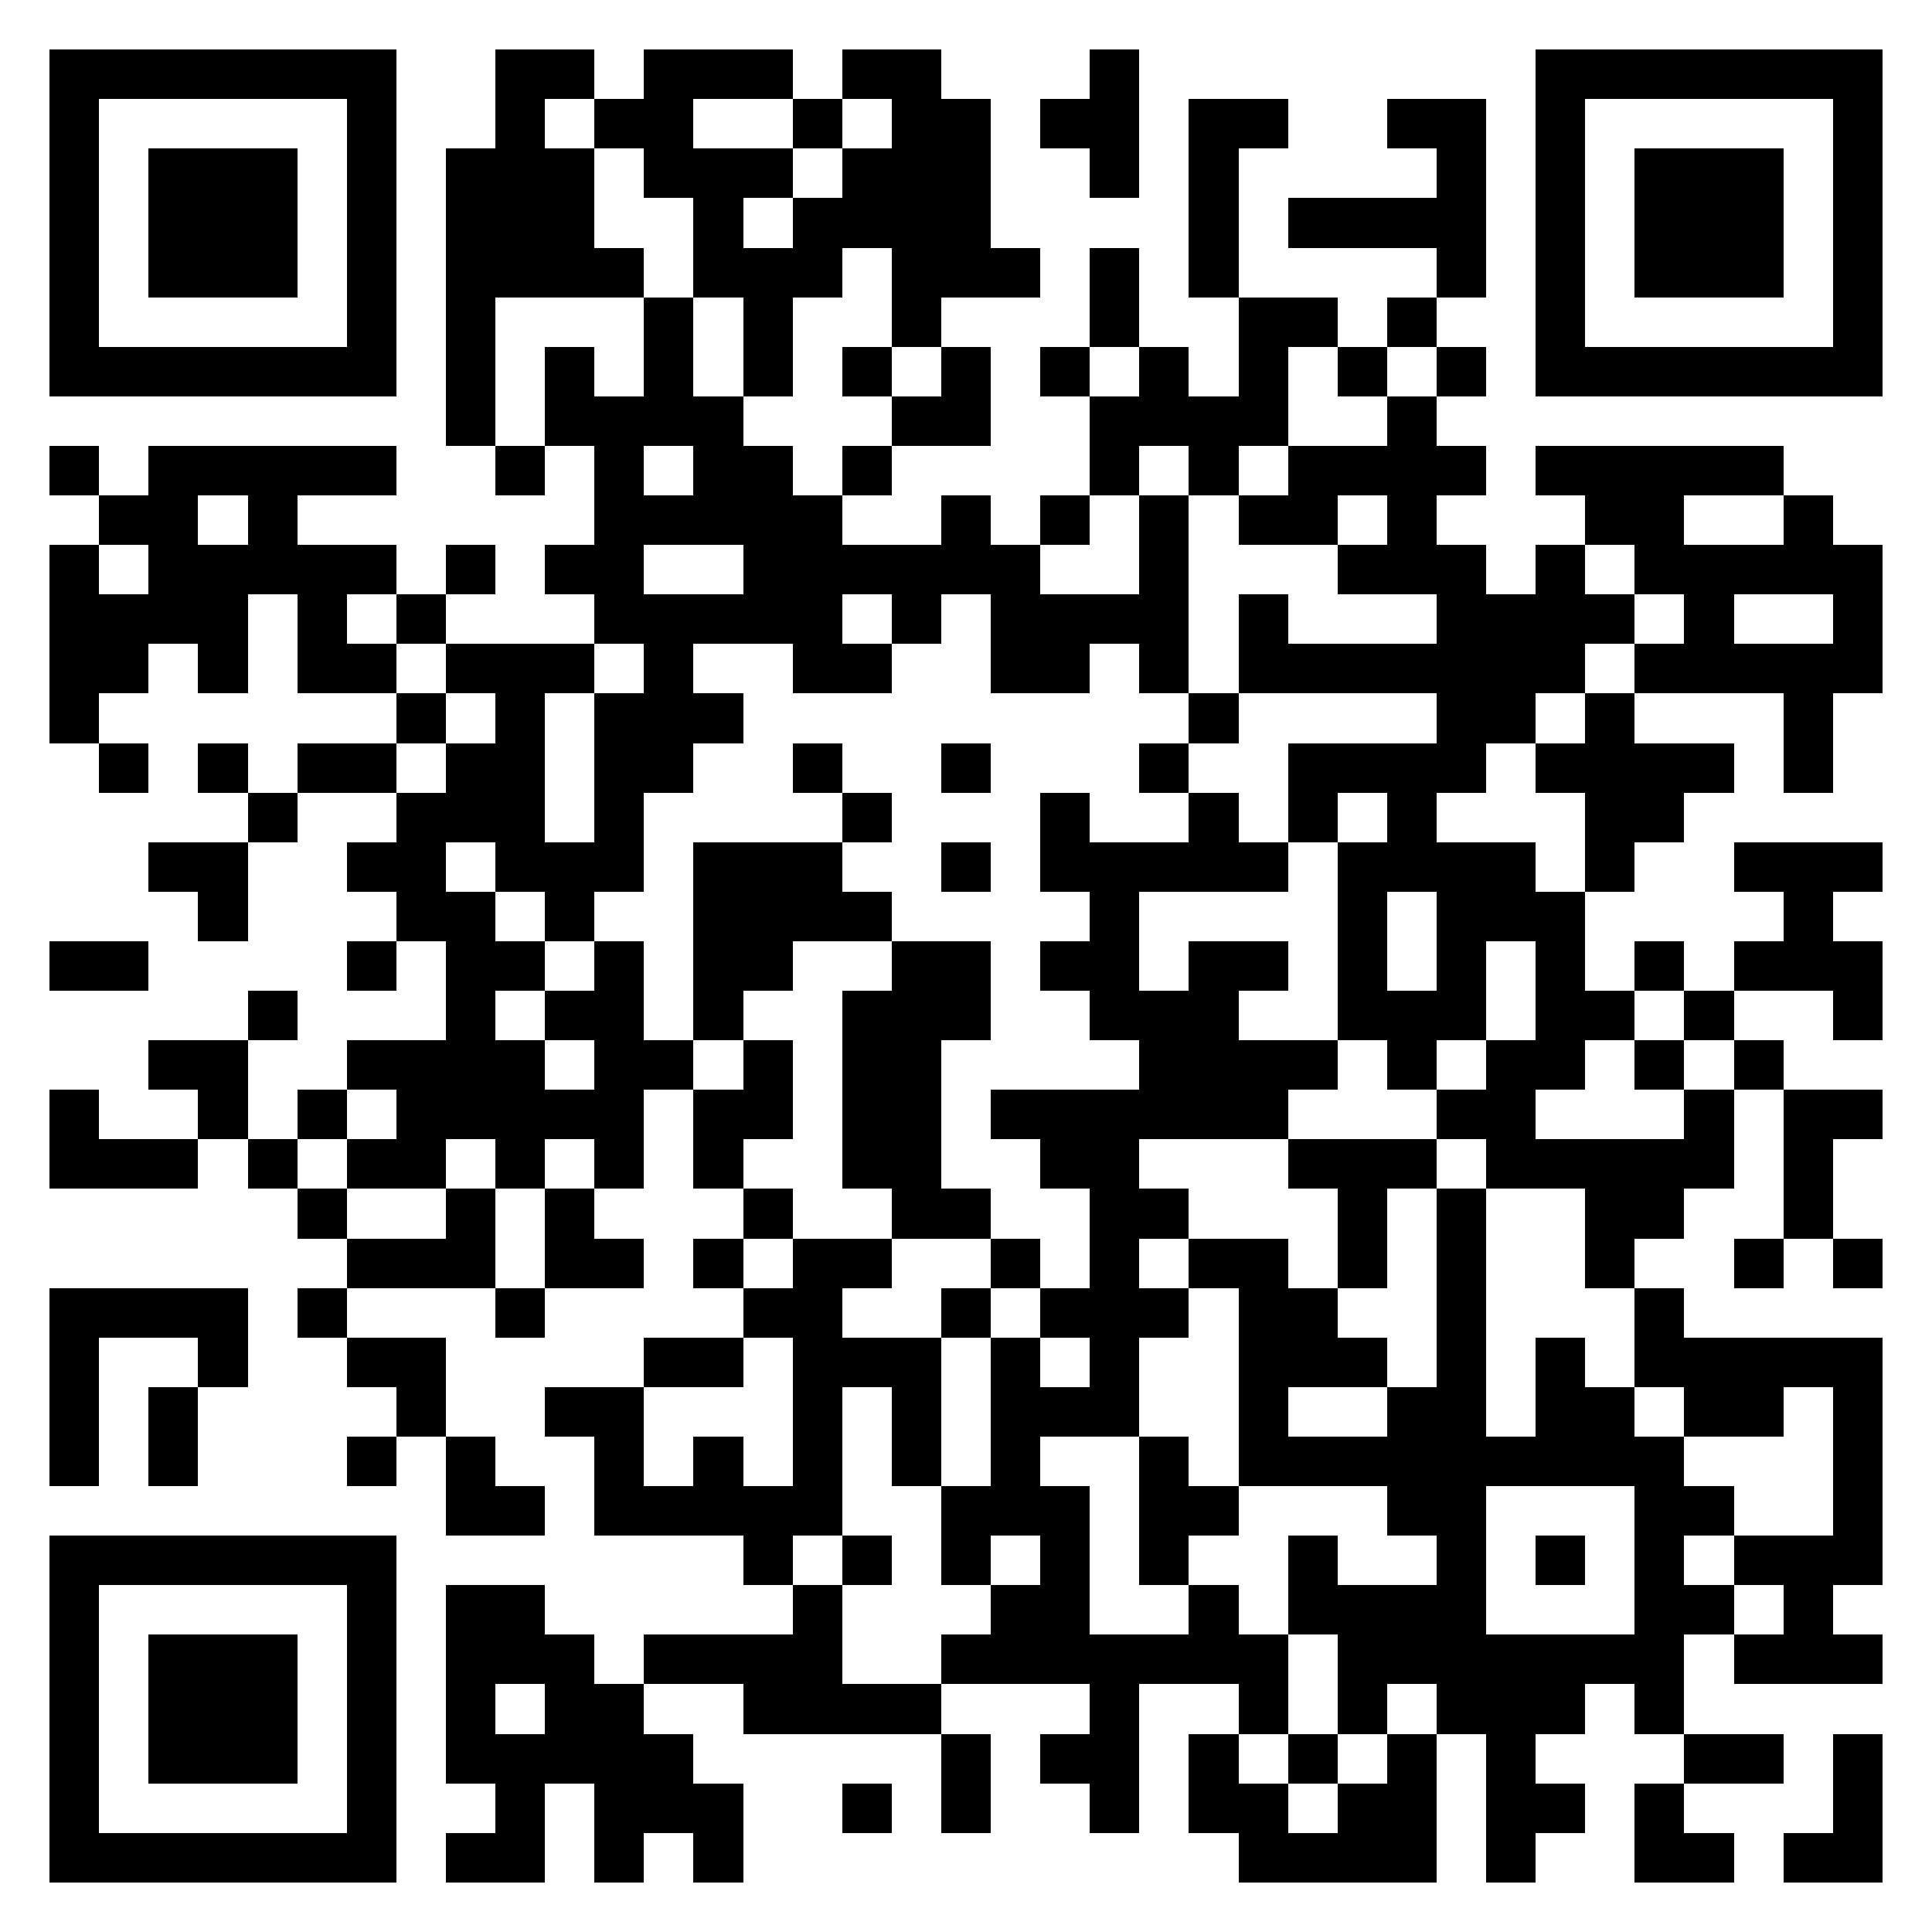
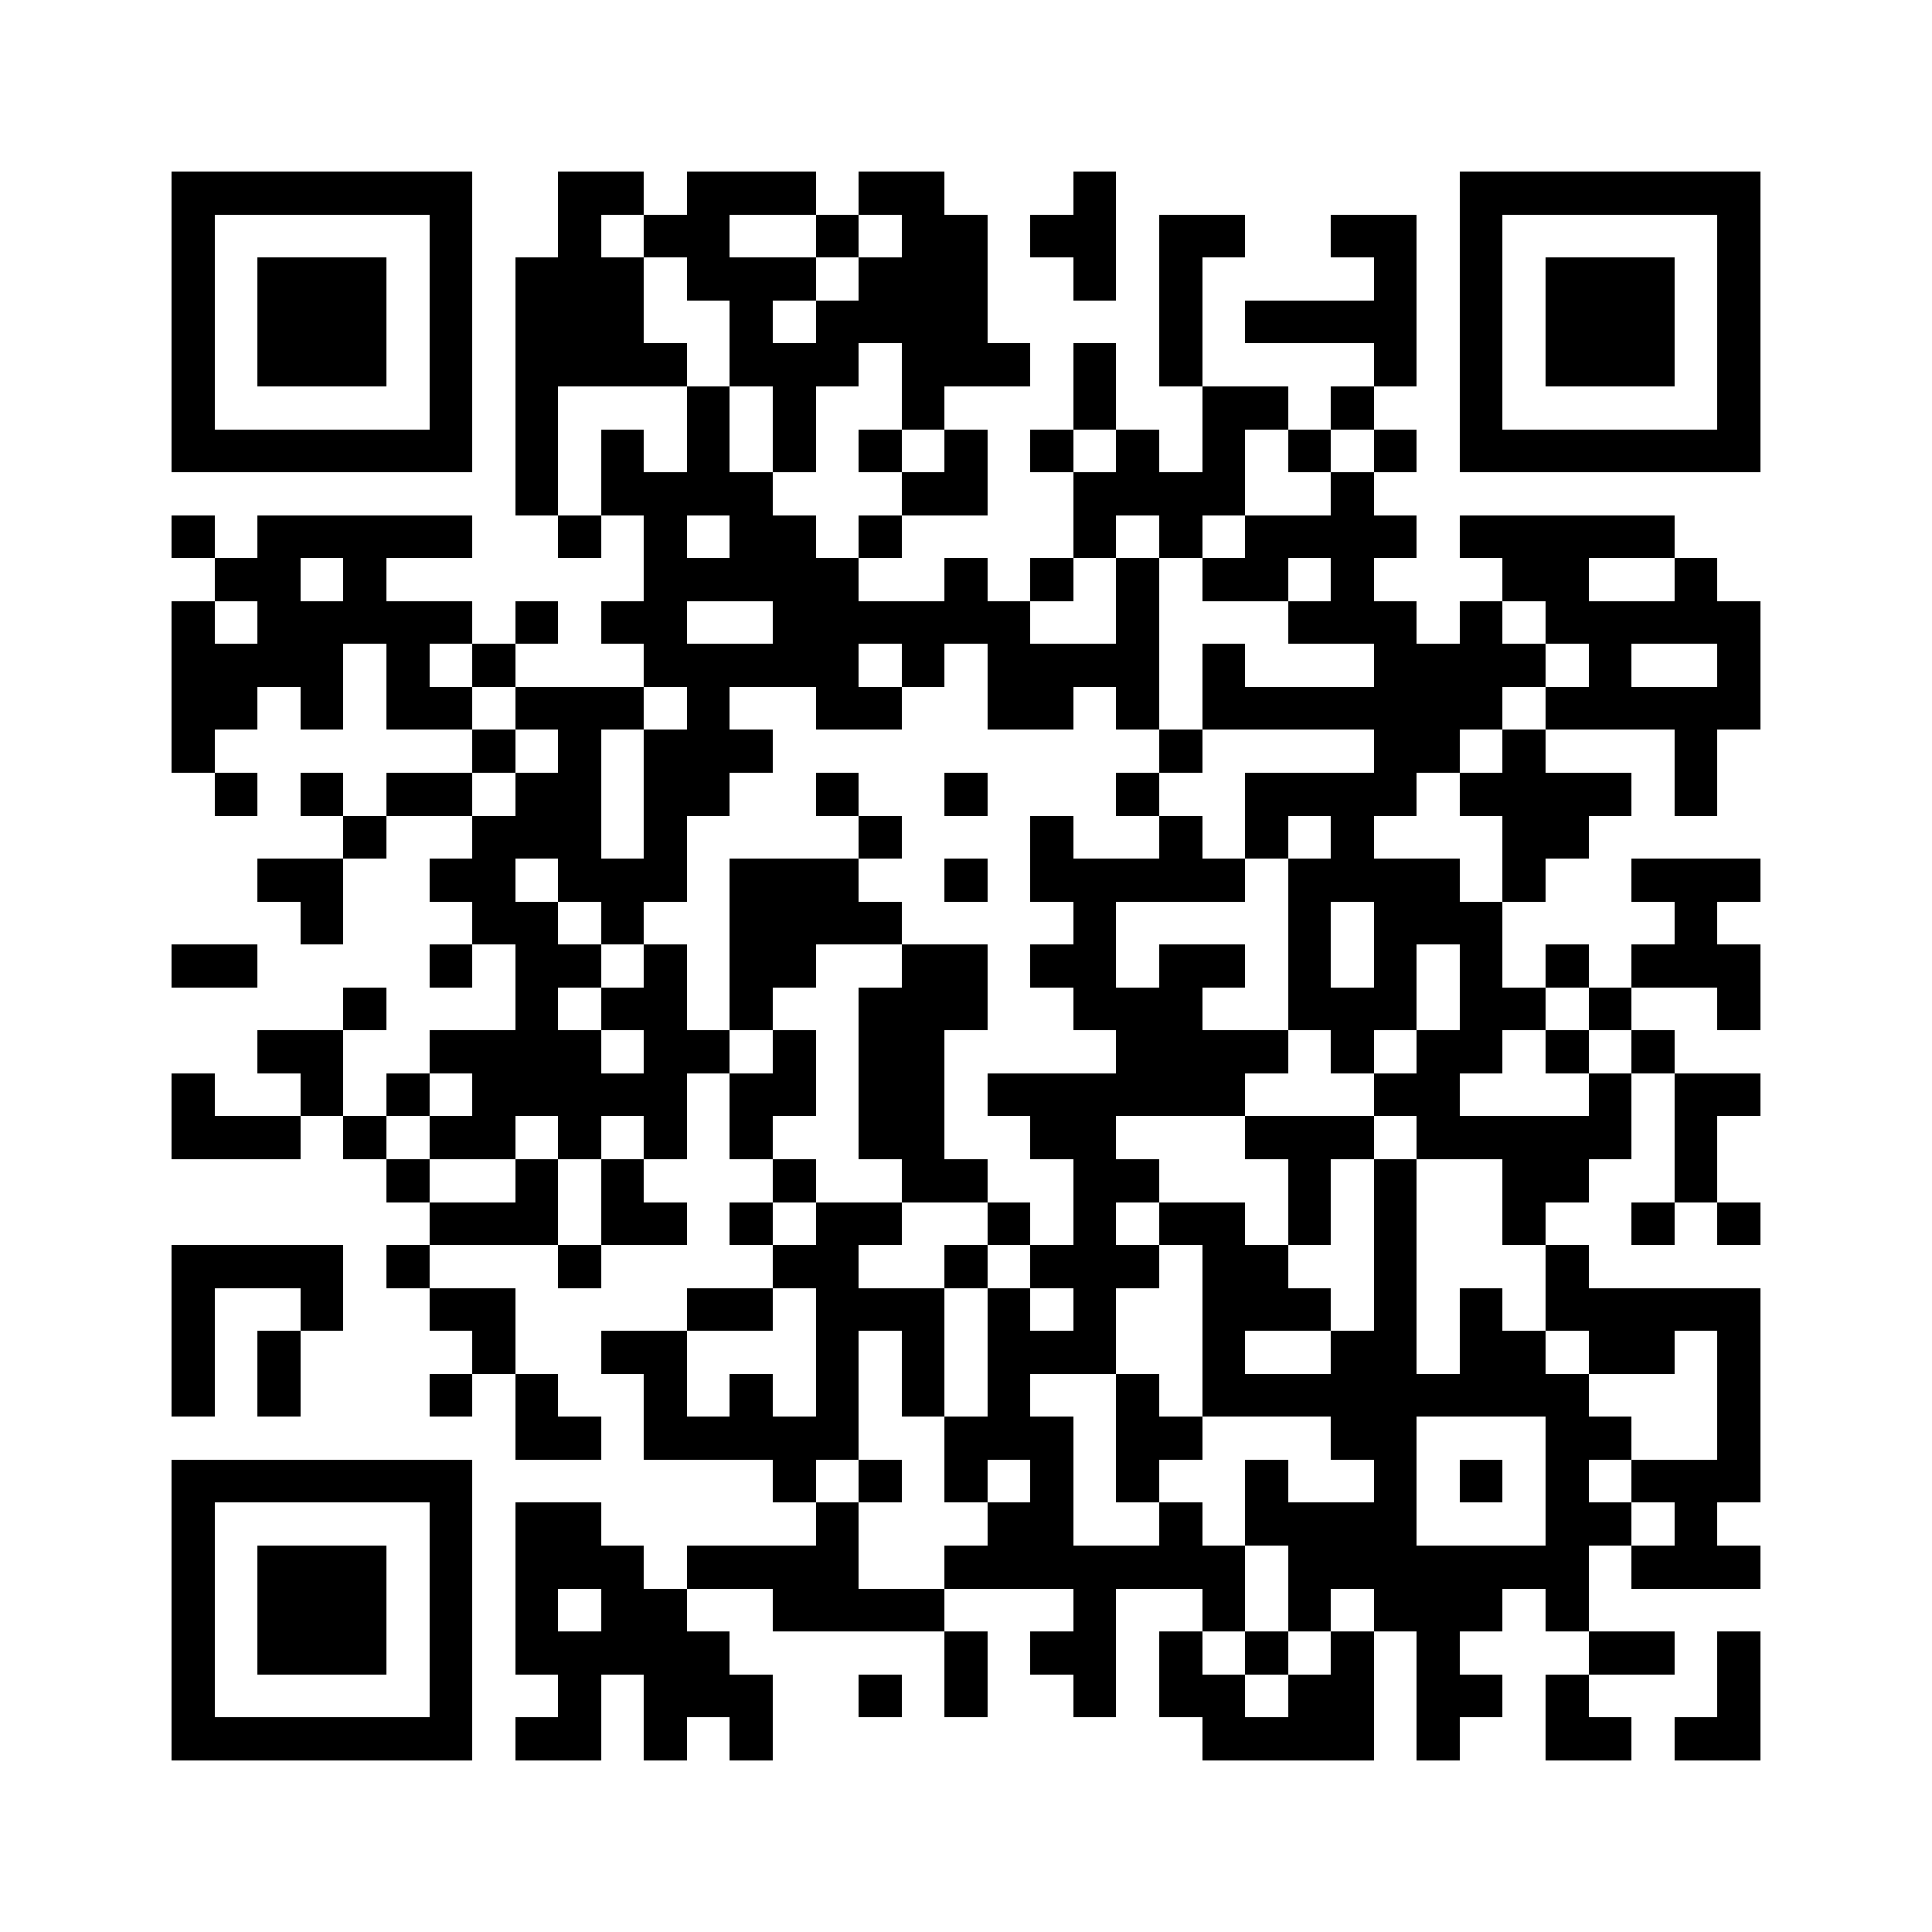
- <svg xmlns="http://www.w3.org/2000/svg" width="264" height="264" viewBox="0 0 39 39" shape-rendering="crispEdges">
-   <path fill="#ffffff" d="M0 0h39v39H0z" />
-   <path stroke="#000000" d="M1 1.5h7m2 0h2m1 0h3m1 0h2m3 0h1m8 0h7M1 2.5h1m5 0h1m2 0h1m1 0h2m2 0h1m1 0h2m1 0h2m1 0h2m2 0h2m1 0h1m5 0h1M1 3.5h1m1 0h3m1 0h1m1 0h3m1 0h3m1 0h3m2 0h1m1 0h1m4 0h1m1 0h1m1 0h3m1 0h1M1 4.5h1m1 0h3m1 0h1m1 0h3m2 0h1m1 0h4m4 0h1m1 0h4m1 0h1m1 0h3m1 0h1M1 5.5h1m1 0h3m1 0h1m1 0h4m1 0h3m1 0h3m1 0h1m1 0h1m4 0h1m1 0h1m1 0h3m1 0h1M1 6.5h1m5 0h1m1 0h1m3 0h1m1 0h1m2 0h1m3 0h1m2 0h2m1 0h1m2 0h1m5 0h1M1 7.5h7m1 0h1m1 0h1m1 0h1m1 0h1m1 0h1m1 0h1m1 0h1m1 0h1m1 0h1m1 0h1m1 0h1m1 0h7M9 8.5h1m1 0h4m3 0h2m2 0h4m2 0h1M1 9.5h1m1 0h5m2 0h1m1 0h1m1 0h2m1 0h1m4 0h1m1 0h1m1 0h4m1 0h5M2 10.5h2m1 0h1m6 0h5m2 0h1m1 0h1m1 0h1m1 0h2m1 0h1m3 0h2m2 0h1M1 11.5h1m1 0h5m1 0h1m1 0h2m2 0h6m2 0h1m3 0h3m1 0h1m1 0h5M1 12.5h4m1 0h1m1 0h1m3 0h5m1 0h1m1 0h4m1 0h1m3 0h4m1 0h1m2 0h1M1 13.5h2m1 0h1m1 0h2m1 0h3m1 0h1m2 0h2m2 0h2m1 0h1m1 0h7m1 0h5M1 14.5h1m6 0h1m1 0h1m1 0h3m9 0h1m4 0h2m1 0h1m3 0h1M2 15.5h1m1 0h1m1 0h2m1 0h2m1 0h2m2 0h1m2 0h1m3 0h1m2 0h4m1 0h4m1 0h1M5 16.5h1m2 0h3m1 0h1m4 0h1m3 0h1m2 0h1m1 0h1m1 0h1m3 0h2M3 17.5h2m2 0h2m1 0h3m1 0h3m2 0h1m1 0h5m1 0h4m1 0h1m2 0h3M4 18.5h1m3 0h2m1 0h1m2 0h4m4 0h1m4 0h1m1 0h3m4 0h1M1 19.5h2m4 0h1m1 0h2m1 0h1m1 0h2m2 0h2m1 0h2m1 0h2m1 0h1m1 0h1m1 0h1m1 0h1m1 0h3M5 20.5h1m3 0h1m1 0h2m1 0h1m2 0h3m2 0h3m2 0h3m1 0h2m1 0h1m2 0h1M3 21.5h2m2 0h4m1 0h2m1 0h1m1 0h2m4 0h4m1 0h1m1 0h2m1 0h1m1 0h1M1 22.5h1m2 0h1m1 0h1m1 0h5m1 0h2m1 0h2m1 0h6m3 0h2m3 0h1m1 0h2M1 23.5h3m1 0h1m1 0h2m1 0h1m1 0h1m1 0h1m2 0h2m2 0h2m3 0h3m1 0h5m1 0h1M6 24.5h1m2 0h1m1 0h1m3 0h1m2 0h2m2 0h2m3 0h1m1 0h1m2 0h2m2 0h1M7 25.5h3m1 0h2m1 0h1m1 0h2m2 0h1m1 0h1m1 0h2m1 0h1m1 0h1m2 0h1m2 0h1m1 0h1M1 26.5h4m1 0h1m3 0h1m4 0h2m2 0h1m1 0h3m1 0h2m2 0h1m3 0h1M1 27.5h1m2 0h1m2 0h2m4 0h2m1 0h3m1 0h1m1 0h1m2 0h3m1 0h1m1 0h1m1 0h5M1 28.5h1m1 0h1m4 0h1m2 0h2m3 0h1m1 0h1m1 0h3m2 0h1m2 0h2m1 0h2m1 0h2m1 0h1M1 29.5h1m1 0h1m3 0h1m1 0h1m2 0h1m1 0h1m1 0h1m1 0h1m1 0h1m2 0h1m1 0h9m3 0h1M9 30.5h2m1 0h5m2 0h3m1 0h2m3 0h2m3 0h2m2 0h1M1 31.5h7m7 0h1m1 0h1m1 0h1m1 0h1m1 0h1m2 0h1m2 0h1m1 0h1m1 0h1m1 0h3M1 32.5h1m5 0h1m1 0h2m5 0h1m3 0h2m2 0h1m1 0h4m3 0h2m1 0h1M1 33.5h1m1 0h3m1 0h1m1 0h3m1 0h4m2 0h7m1 0h7m1 0h3M1 34.5h1m1 0h3m1 0h1m1 0h1m1 0h2m2 0h4m3 0h1m2 0h1m1 0h1m1 0h3m1 0h1M1 35.5h1m1 0h3m1 0h1m1 0h5m5 0h1m1 0h2m1 0h1m1 0h1m1 0h1m1 0h1m3 0h2m1 0h1M1 36.5h1m5 0h1m2 0h1m1 0h3m2 0h1m1 0h1m2 0h1m1 0h2m1 0h2m1 0h2m1 0h1m3 0h1M1 37.5h7m1 0h2m1 0h1m1 0h1m10 0h4m1 0h1m2 0h2m1 0h2" />
+ <svg xmlns="http://www.w3.org/2000/svg" width="264" height="264" viewBox="0 0 45 45" shape-rendering="crispEdges">
+   <path fill="#ffffff" d="M0 0h45v45H0z" />
+   <path stroke="#000000" d="M4 4.5h7m2 0h2m1 0h3m1 0h2m3 0h1m8 0h7M4 5.5h1m5 0h1m2 0h1m1 0h2m2 0h1m1 0h2m1 0h2m1 0h2m2 0h2m1 0h1m5 0h1M4 6.5h1m1 0h3m1 0h1m1 0h3m1 0h3m1 0h3m2 0h1m1 0h1m4 0h1m1 0h1m1 0h3m1 0h1M4 7.5h1m1 0h3m1 0h1m1 0h3m2 0h1m1 0h4m4 0h1m1 0h4m1 0h1m1 0h3m1 0h1M4 8.5h1m1 0h3m1 0h1m1 0h4m1 0h3m1 0h3m1 0h1m1 0h1m4 0h1m1 0h1m1 0h3m1 0h1M4 9.5h1m5 0h1m1 0h1m3 0h1m1 0h1m2 0h1m3 0h1m2 0h2m1 0h1m2 0h1m5 0h1M4 10.5h7m1 0h1m1 0h1m1 0h1m1 0h1m1 0h1m1 0h1m1 0h1m1 0h1m1 0h1m1 0h1m1 0h1m1 0h7M12 11.5h1m1 0h4m3 0h2m2 0h4m2 0h1M4 12.5h1m1 0h5m2 0h1m1 0h1m1 0h2m1 0h1m4 0h1m1 0h1m1 0h4m1 0h5M5 13.5h2m1 0h1m6 0h5m2 0h1m1 0h1m1 0h1m1 0h2m1 0h1m3 0h2m2 0h1M4 14.5h1m1 0h5m1 0h1m1 0h2m2 0h6m2 0h1m3 0h3m1 0h1m1 0h5M4 15.5h4m1 0h1m1 0h1m3 0h5m1 0h1m1 0h4m1 0h1m3 0h4m1 0h1m2 0h1M4 16.5h2m1 0h1m1 0h2m1 0h3m1 0h1m2 0h2m2 0h2m1 0h1m1 0h7m1 0h5M4 17.5h1m6 0h1m1 0h1m1 0h3m9 0h1m4 0h2m1 0h1m3 0h1M5 18.5h1m1 0h1m1 0h2m1 0h2m1 0h2m2 0h1m2 0h1m3 0h1m2 0h4m1 0h4m1 0h1M8 19.5h1m2 0h3m1 0h1m4 0h1m3 0h1m2 0h1m1 0h1m1 0h1m3 0h2M6 20.5h2m2 0h2m1 0h3m1 0h3m2 0h1m1 0h5m1 0h4m1 0h1m2 0h3M7 21.5h1m3 0h2m1 0h1m2 0h4m4 0h1m4 0h1m1 0h3m4 0h1M4 22.5h2m4 0h1m1 0h2m1 0h1m1 0h2m2 0h2m1 0h2m1 0h2m1 0h1m1 0h1m1 0h1m1 0h1m1 0h3M8 23.5h1m3 0h1m1 0h2m1 0h1m2 0h3m2 0h3m2 0h3m1 0h2m1 0h1m2 0h1M6 24.5h2m2 0h4m1 0h2m1 0h1m1 0h2m4 0h4m1 0h1m1 0h2m1 0h1m1 0h1M4 25.5h1m2 0h1m1 0h1m1 0h5m1 0h2m1 0h2m1 0h6m3 0h2m3 0h1m1 0h2M4 26.5h3m1 0h1m1 0h2m1 0h1m1 0h1m1 0h1m2 0h2m2 0h2m3 0h3m1 0h5m1 0h1M9 27.5h1m2 0h1m1 0h1m3 0h1m2 0h2m2 0h2m3 0h1m1 0h1m2 0h2m2 0h1M10 28.5h3m1 0h2m1 0h1m1 0h2m2 0h1m1 0h1m1 0h2m1 0h1m1 0h1m2 0h1m2 0h1m1 0h1M4 29.5h4m1 0h1m3 0h1m4 0h2m2 0h1m1 0h3m1 0h2m2 0h1m3 0h1M4 30.5h1m2 0h1m2 0h2m4 0h2m1 0h3m1 0h1m1 0h1m2 0h3m1 0h1m1 0h1m1 0h5M4 31.5h1m1 0h1m4 0h1m2 0h2m3 0h1m1 0h1m1 0h3m2 0h1m2 0h2m1 0h2m1 0h2m1 0h1M4 32.5h1m1 0h1m3 0h1m1 0h1m2 0h1m1 0h1m1 0h1m1 0h1m1 0h1m2 0h1m1 0h9m3 0h1M12 33.5h2m1 0h5m2 0h3m1 0h2m3 0h2m3 0h2m2 0h1M4 34.5h7m7 0h1m1 0h1m1 0h1m1 0h1m1 0h1m2 0h1m2 0h1m1 0h1m1 0h1m1 0h3M4 35.5h1m5 0h1m1 0h2m5 0h1m3 0h2m2 0h1m1 0h4m3 0h2m1 0h1M4 36.5h1m1 0h3m1 0h1m1 0h3m1 0h4m2 0h7m1 0h7m1 0h3M4 37.5h1m1 0h3m1 0h1m1 0h1m1 0h2m2 0h4m3 0h1m2 0h1m1 0h1m1 0h3m1 0h1M4 38.5h1m1 0h3m1 0h1m1 0h5m5 0h1m1 0h2m1 0h1m1 0h1m1 0h1m1 0h1m3 0h2m1 0h1M4 39.5h1m5 0h1m2 0h1m1 0h3m2 0h1m1 0h1m2 0h1m1 0h2m1 0h2m1 0h2m1 0h1m3 0h1M4 40.5h7m1 0h2m1 0h1m1 0h1m10 0h4m1 0h1m2 0h2m1 0h2" />
</svg>
